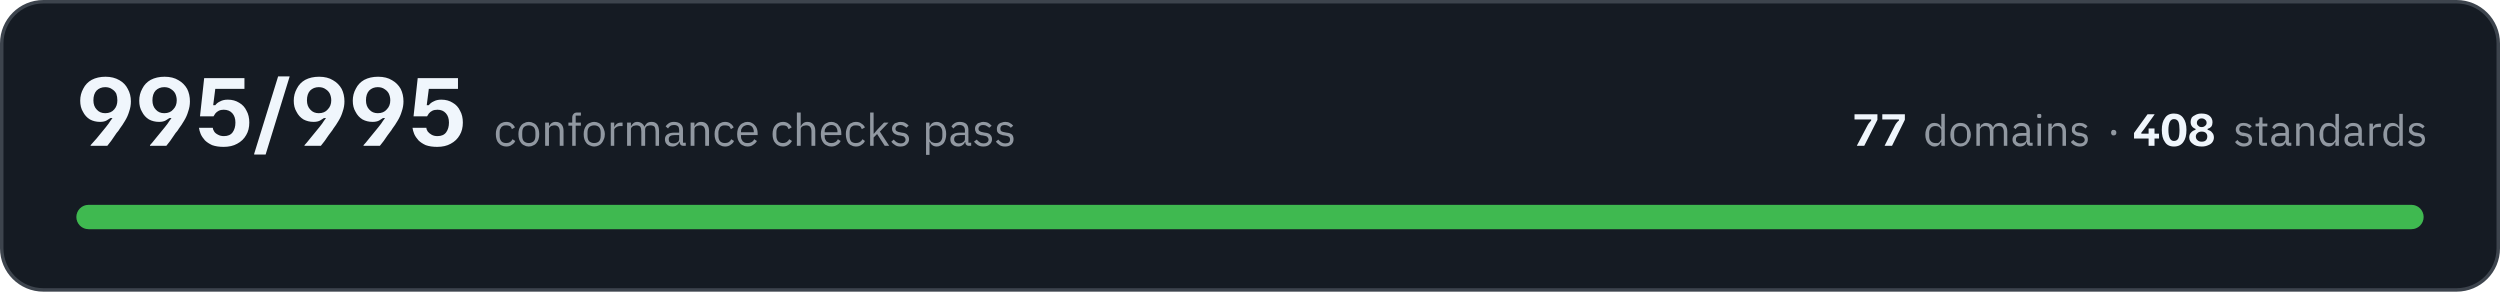
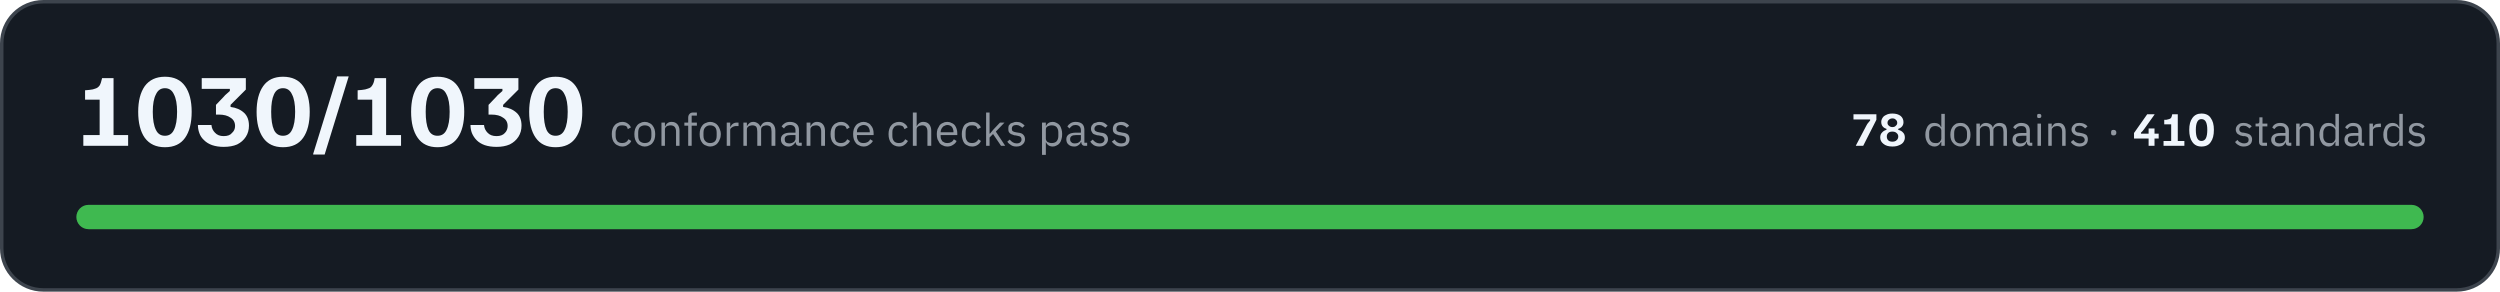
- <svg xmlns="http://www.w3.org/2000/svg" width="720" height="84" viewBox="0 0 7200 840" role="img" aria-label="All 995 conformance checks pass, across 77 domains and 408 standards">
+ <svg xmlns="http://www.w3.org/2000/svg" width="720" height="84" viewBox="0 0 7200 840" role="img" aria-label="All 1030 conformance checks pass, across 78 domains and 410 standards">
  <rect x="5" y="5" width="7190" height="830" rx="120" fill="#151b23" stroke="#3d444d" stroke-width="10" />
-   <path fill="#f0f6fc" d="M261 420L261 418Q266 413 278 399Q290 385 305 366Q314 355 318 348Q323 341 324 340L318 340Q314 343 307 347Q300 351 288 351Q272 351 259 344Q246 336 239 322Q231 309 231 290Q231 271 240 255Q248 239 264 230Q281 221 304 221Q327 221 344 231Q360 240 368 256Q377 272 377 292Q377 307 372 321Q368 335 360 348Q353 360 344 372Q344 373 340 378Q336 382 331 390Q326 398 320 406Q314 413 309 420L261 420ZM303 326Q320 326 329 315Q338 305 338 289Q338 279 335 270Q331 262 323 257Q315 251 303 251Q288 251 278 261Q269 271 269 289Q269 306 279 316Q288 326 303 326ZM432 420L432 418Q437 413 448 399Q460 385 475 366Q484 355 488 348Q493 341 494 340L488 340Q484 343 477 347Q470 351 458 351Q442 351 429 344Q416 336 409 322Q401 309 401 290Q401 271 410 255Q418 239 434 230Q451 221 474 221Q498 221 514 231Q530 240 539 256Q547 272 547 292Q547 307 542 321Q538 335 530 348Q523 360 514 372Q514 373 510 378Q506 382 501 390Q496 398 490 406Q484 413 479 420L432 420ZM473 326Q490 326 499 315Q509 305 509 289Q509 279 505 270Q501 262 493 257Q485 251 473 251Q458 251 448 261Q439 271 439 289Q439 306 449 316Q458 326 473 326ZM644 423Q625 423 611 418Q598 412 590 404Q582 395 578 386Q574 376 573 368L613 368Q613 373 617 379Q620 384 628 388Q635 392 645 392Q662 392 670 381Q678 370 678 353Q678 336 669 326Q660 316 644 316Q636 316 630 319Q624 322 620 327Q617 331 615 335L576 335L588 225L704 225L704 256L620 256L614 303L620 303Q625 296 634 292Q643 287 656 287Q675 287 689 296Q703 304 710 319Q718 333 718 353Q718 374 709 389Q700 405 683 414Q667 423 644 423ZM732 445L732 443L801 220L834 220L834 221L765 445L732 445ZM877 420L877 418Q882 413 893 399Q905 385 920 366Q929 355 933 348Q938 341 939 340L933 340Q929 343 922 347Q915 351 903 351Q887 351 874 344Q861 336 854 322Q846 309 846 290Q846 271 855 255Q863 239 879 230Q896 221 919 221Q943 221 959 231Q975 240 984 256Q992 272 992 292Q992 307 987 321Q983 335 975 348Q968 360 959 372Q959 373 955 378Q952 382 946 390Q941 398 935 406Q929 413 924 420L877 420ZM918 326Q935 326 944 315Q954 305 954 289Q954 279 950 270Q946 262 938 257Q930 251 918 251Q903 251 893 261Q884 271 884 289Q884 306 894 316Q903 326 918 326ZM1047 420L1047 418Q1052 413 1063 399Q1075 385 1090 366Q1099 355 1103 348Q1108 341 1109 340L1103 340Q1099 343 1092 347Q1085 351 1073 351Q1057 351 1044 344Q1031 336 1024 322Q1016 309 1016 290Q1016 271 1025 255Q1033 239 1049 230Q1066 221 1089 221Q1113 221 1129 231Q1145 240 1154 256Q1162 272 1162 292Q1162 307 1157 321Q1153 335 1145 348Q1138 360 1129 372Q1129 373 1125 378Q1122 382 1116 390Q1111 398 1105 406Q1099 413 1094 420L1047 420ZM1088 326Q1105 326 1114 315Q1124 305 1124 289Q1124 279 1120 270Q1116 262 1108 257Q1100 251 1088 251Q1073 251 1063 261Q1054 271 1054 289Q1054 306 1064 316Q1073 326 1088 326ZM1259 423Q1240 423 1226 418Q1213 412 1205 404Q1197 395 1193 386Q1189 376 1188 368L1228 368Q1228 373 1232 379Q1236 384 1243 388Q1250 392 1260 392Q1277 392 1285 381Q1293 370 1293 353Q1293 336 1284 326Q1275 316 1260 316Q1251 316 1245 319Q1239 322 1235 327Q1232 331 1230 335L1191 335L1203 225L1319 225L1319 256L1235 256L1229 303L1235 303Q1240 296 1249 292Q1258 287 1271 287Q1290 287 1304 296Q1318 304 1325 319Q1333 333 1333 353Q1333 374 1324 389Q1315 405 1298 414Q1282 423 1259 423Z" />
-   <path fill="#9198a1" d="M1458 422Q1451 422 1445 419Q1440 417 1436 412Q1432 408 1430 401Q1428 395 1428 386Q1428 378 1430 372Q1432 365 1436 361Q1440 356 1445 354Q1451 351 1458 351Q1468 351 1474 356Q1480 360 1483 367L1474 372Q1473 366 1468 363Q1464 361 1458 361Q1453 361 1450 362Q1446 364 1444 366Q1442 369 1440 373Q1439 376 1439 381L1439 392Q1439 401 1444 407Q1449 412 1458 412Q1471 412 1476 401L1484 406Q1481 413 1474 417Q1468 422 1458 422ZM1523 422Q1516 422 1511 419Q1505 417 1501 412Q1497 407 1495 401Q1493 395 1493 386Q1493 379 1495 372Q1497 366 1501 361Q1505 356 1511 354Q1516 351 1523 351Q1530 351 1535 354Q1541 356 1545 361Q1549 366 1551 372Q1553 379 1553 386Q1553 395 1551 401Q1549 407 1545 412Q1541 417 1535 419Q1530 422 1523 422ZM1523 412Q1531 412 1537 407Q1542 402 1542 391L1542 382Q1542 371 1537 366Q1531 361 1523 361Q1515 361 1509 366Q1504 371 1504 382L1504 391Q1504 402 1509 407Q1515 412 1523 412ZM1570 420L1570 353L1581 353L1581 364L1581 364Q1584 358 1588 355Q1593 351 1600 351Q1611 351 1617 358Q1623 365 1623 377L1623 420L1612 420L1612 379Q1612 361 1597 361Q1594 361 1591 362Q1588 362 1586 364Q1584 365 1582 368Q1581 370 1581 373L1581 420L1570 420ZM1648 362L1637 362L1637 353L1648 353L1648 339Q1648 332 1652 328Q1655 324 1663 324L1673 324L1673 333L1658 333L1658 353L1673 353L1673 362L1658 362L1658 420L1648 420L1648 362ZM1711 422Q1705 422 1699 419Q1693 417 1689 412Q1685 407 1683 401Q1681 395 1681 386Q1681 379 1683 372Q1685 366 1689 361Q1693 356 1699 354Q1705 351 1711 351Q1718 351 1724 354Q1729 356 1733 361Q1737 366 1739 372Q1742 379 1742 386Q1742 395 1739 401Q1737 407 1733 412Q1729 417 1724 419Q1718 422 1711 422ZM1711 412Q1720 412 1725 407Q1730 402 1730 391L1730 382Q1730 371 1725 366Q1720 361 1711 361Q1703 361 1697 366Q1692 371 1692 382L1692 391Q1692 402 1697 407Q1703 412 1711 412ZM1759 420L1759 353L1769 353L1769 365L1770 365Q1772 360 1776 357Q1781 353 1789 353L1793 353L1793 363L1787 363Q1779 363 1774 367Q1769 370 1769 374L1769 420L1759 420ZM1806 420L1806 353L1817 353L1817 364L1817 364Q1819 361 1820 359Q1822 357 1824 355Q1826 353 1829 352Q1832 351 1835 351Q1842 351 1848 355Q1853 358 1856 365L1856 365Q1858 360 1863 355Q1868 351 1877 351Q1887 351 1893 358Q1898 365 1898 377L1898 420L1888 420L1888 379Q1888 370 1885 365Q1881 361 1873 361Q1870 361 1867 362Q1865 362 1862 364Q1860 365 1859 368Q1858 370 1858 373L1858 420L1847 420L1847 379Q1847 370 1844 365Q1840 361 1833 361Q1830 361 1827 362Q1824 362 1822 364Q1820 365 1818 368Q1817 370 1817 373L1817 420L1806 420ZM1969 420Q1963 420 1960 417Q1958 414 1957 409L1956 409Q1954 415 1949 418Q1944 422 1937 422Q1926 422 1921 416Q1915 411 1915 401Q1915 392 1922 387Q1929 382 1943 382L1956 382L1956 375Q1956 368 1953 364Q1949 360 1941 360Q1934 360 1930 363Q1926 366 1924 370L1917 364Q1920 359 1926 355Q1932 351 1941 351Q1953 351 1960 357Q1967 363 1967 374L1967 411L1975 411L1975 420L1969 420ZM1939 413Q1943 413 1946 412Q1949 411 1952 409Q1954 408 1955 405Q1956 403 1956 400L1956 389L1943 389Q1934 389 1930 392Q1926 395 1926 400L1926 402Q1926 407 1929 410Q1933 413 1939 413ZM1989 420L1989 353L2000 353L2000 364L2000 364Q2003 358 2007 355Q2012 351 2019 351Q2030 351 2036 358Q2042 365 2042 377L2042 420L2031 420L2031 379Q2031 361 2016 361Q2013 361 2010 362Q2007 362 2005 364Q2002 365 2001 368Q2000 370 2000 373L2000 420L1989 420ZM2088 422Q2081 422 2076 419Q2070 417 2066 412Q2062 408 2060 401Q2058 395 2058 386Q2058 378 2060 372Q2062 365 2066 361Q2070 356 2076 354Q2081 351 2088 351Q2098 351 2104 356Q2110 360 2113 367L2105 372Q2103 366 2099 363Q2094 361 2088 361Q2083 361 2080 362Q2076 364 2074 366Q2072 369 2071 373Q2069 376 2069 381L2069 392Q2069 401 2074 407Q2079 412 2088 412Q2101 412 2106 401L2114 406Q2111 413 2104 417Q2098 422 2088 422ZM2153 422Q2146 422 2141 419Q2135 417 2131 412Q2127 407 2125 401Q2123 395 2123 386Q2123 379 2125 372Q2127 366 2131 361Q2135 356 2141 354Q2146 351 2153 351Q2160 351 2165 354Q2170 356 2174 361Q2178 365 2180 371Q2182 377 2182 384L2182 389L2134 389L2134 392Q2134 396 2135 400Q2137 404 2139 407Q2142 409 2145 411Q2149 412 2154 412Q2160 412 2165 409Q2170 406 2172 401L2180 406Q2176 413 2169 417Q2163 422 2153 422ZM2153 360Q2149 360 2145 362Q2142 363 2139 366Q2137 369 2135 372Q2134 376 2134 380L2134 381L2171 381L2171 380Q2171 371 2166 365Q2161 360 2153 360ZM2255 422Q2248 422 2242 419Q2237 417 2233 412Q2229 408 2227 401Q2225 395 2225 386Q2225 378 2227 372Q2229 365 2233 361Q2237 356 2242 354Q2248 351 2255 351Q2265 351 2271 356Q2277 360 2280 367L2271 372Q2269 366 2265 363Q2261 361 2255 361Q2250 361 2247 362Q2243 364 2241 366Q2238 369 2237 373Q2236 376 2236 381L2236 392Q2236 401 2241 407Q2246 412 2255 412Q2267 412 2273 401L2281 406Q2277 413 2271 417Q2264 422 2255 422ZM2295 324L2306 324L2306 364L2306 364Q2309 358 2313 355Q2318 351 2325 351Q2336 351 2342 358Q2348 365 2348 377L2348 420L2337 420L2337 379Q2337 361 2322 361Q2319 361 2316 362Q2313 362 2311 364Q2308 365 2307 368Q2306 370 2306 373L2306 420L2295 420L2295 324ZM2394 422Q2387 422 2382 419Q2376 417 2372 412Q2368 407 2366 401Q2364 395 2364 386Q2364 379 2366 372Q2368 366 2372 361Q2376 356 2382 354Q2387 351 2394 351Q2401 351 2406 354Q2412 356 2415 361Q2419 365 2421 371Q2423 377 2423 384L2423 389L2375 389L2375 392Q2375 396 2376 400Q2378 404 2380 407Q2383 409 2387 411Q2390 412 2395 412Q2401 412 2406 409Q2411 406 2413 401L2421 406Q2418 413 2411 417Q2404 422 2394 422ZM2394 360Q2390 360 2386 362Q2383 363 2380 366Q2378 369 2376 372Q2375 376 2375 380L2375 381L2412 381L2412 380Q2412 371 2407 365Q2402 360 2394 360ZM2465 422Q2458 422 2453 419Q2447 417 2443 412Q2440 408 2438 401Q2436 395 2436 386Q2436 378 2438 372Q2440 365 2443 361Q2447 356 2453 354Q2458 351 2465 351Q2475 351 2481 356Q2488 360 2491 367L2482 372Q2480 366 2476 363Q2472 361 2465 361Q2461 361 2457 362Q2454 364 2451 366Q2449 369 2448 373Q2447 376 2447 381L2447 392Q2447 401 2451 407Q2456 412 2465 412Q2478 412 2484 401L2491 406Q2488 413 2481 417Q2475 422 2465 422ZM2506 324L2516 324L2516 385L2517 385L2527 373L2546 353L2559 353L2534 379L2561 420L2548 420L2526 386L2516 396L2516 420L2506 420L2506 324ZM2593 422Q2584 422 2578 418Q2571 414 2567 408L2574 402Q2578 407 2583 410Q2588 413 2594 413Q2601 413 2604 410Q2608 407 2608 402Q2608 398 2605 395Q2603 392 2596 391L2591 390Q2586 390 2582 388Q2579 387 2576 385Q2573 383 2571 379Q2569 376 2569 371Q2569 366 2571 362Q2573 359 2576 356Q2579 354 2584 353Q2588 351 2593 351Q2602 351 2607 354Q2613 357 2617 362L2610 368Q2608 365 2603 363Q2599 360 2593 360Q2586 360 2583 363Q2579 366 2579 371Q2579 376 2583 378Q2586 380 2592 381L2597 382Q2609 383 2613 388Q2618 393 2618 401Q2618 410 2611 416Q2605 422 2593 422ZM2667 353L2677 353L2677 364L2678 364Q2681 357 2686 354Q2691 351 2698 351Q2704 351 2709 354Q2714 356 2718 361Q2721 365 2723 372Q2725 378 2725 386Q2725 395 2723 401Q2721 408 2718 412Q2714 417 2709 419Q2704 422 2698 422Q2684 422 2678 409L2677 409L2677 446L2667 446L2667 353ZM2695 412Q2704 412 2709 407Q2714 401 2714 392L2714 381Q2714 372 2709 366Q2704 361 2695 361Q2691 361 2688 362Q2685 363 2683 364Q2680 366 2679 368Q2677 371 2677 374L2677 399Q2677 402 2679 404Q2680 407 2683 409Q2685 410 2688 411Q2691 412 2695 412ZM2791 420Q2785 420 2783 417Q2780 414 2780 409L2779 409Q2777 415 2772 418Q2767 422 2760 422Q2749 422 2743 416Q2737 411 2737 401Q2737 392 2744 387Q2751 382 2766 382L2779 382L2779 375Q2779 368 2775 364Q2771 360 2763 360Q2757 360 2753 363Q2749 366 2746 370L2740 364Q2743 359 2749 355Q2755 351 2764 351Q2776 351 2783 357Q2789 363 2789 374L2789 411L2797 411L2797 420L2791 420ZM2761 413Q2765 413 2768 412Q2772 411 2774 409Q2776 408 2778 405Q2779 403 2779 400L2779 389L2765 389Q2756 389 2752 392Q2748 395 2748 400L2748 402Q2748 407 2752 410Q2755 413 2761 413ZM2832 422Q2823 422 2816 418Q2810 414 2805 408L2813 402Q2817 407 2822 410Q2826 413 2833 413Q2839 413 2843 410Q2847 407 2847 402Q2847 398 2844 395Q2842 392 2835 391L2830 390Q2825 390 2821 388Q2817 387 2814 385Q2811 383 2810 379Q2808 376 2808 371Q2808 366 2810 362Q2812 359 2815 356Q2818 354 2823 353Q2827 351 2832 351Q2840 351 2846 354Q2851 357 2856 362L2849 368Q2846 365 2842 363Q2838 360 2831 360Q2825 360 2822 363Q2818 366 2818 371Q2818 376 2822 378Q2825 380 2831 381L2836 382Q2848 383 2852 388Q2857 393 2857 401Q2857 410 2850 416Q2844 422 2832 422ZM2895 422Q2885 422 2879 418Q2873 414 2868 408L2875 402Q2879 407 2884 410Q2889 413 2895 413Q2902 413 2906 410Q2909 407 2909 402Q2909 398 2907 395Q2904 392 2898 391L2892 390Q2888 390 2884 388Q2880 387 2877 385Q2874 383 2872 379Q2871 376 2871 371Q2871 366 2873 362Q2874 359 2878 356Q2881 354 2885 353Q2890 351 2895 351Q2903 351 2908 354Q2914 357 2918 362L2911 368Q2909 365 2905 363Q2900 360 2894 360Q2887 360 2884 363Q2881 366 2881 371Q2881 376 2884 378Q2887 380 2894 381L2899 382Q2910 383 2915 388Q2919 393 2919 401Q2919 410 2913 416Q2906 422 2895 422Z" />
-   <path fill="#f0f6fc" d="M5348 420L5348 419L5378 362Q5381 356 5384 353Q5386 350 5389 347L5389 344L5341 344L5341 329L5407 329L5407 345L5369 420L5348 420ZM5428 420L5428 419L5457 362Q5460 356 5463 353Q5465 350 5469 347L5469 344L5421 344L5421 329L5486 329L5486 345L5449 420L5428 420Z" />
-   <path fill="#9198a1" d="M5591 409L5590 409Q5584 422 5571 422Q5565 422 5561 419Q5556 417 5552 412Q5549 408 5547 402Q5545 396 5545 388Q5545 380 5547 374Q5549 368 5552 363Q5556 359 5561 356Q5565 354 5571 354Q5578 354 5583 357Q5588 360 5590 366L5591 366L5591 328L5601 328L5601 420L5591 420L5591 409ZM5574 412Q5578 412 5581 412Q5584 411 5586 409Q5588 407 5589 405Q5591 402 5591 399L5591 375Q5591 373 5589 370Q5588 368 5586 367Q5584 365 5581 364Q5578 363 5574 363Q5566 363 5561 368Q5556 374 5556 382L5556 393Q5556 402 5561 407Q5566 412 5574 412ZM5646 422Q5640 422 5635 419Q5629 417 5625 412Q5621 408 5619 402Q5617 396 5617 388Q5617 380 5619 374Q5621 368 5625 363Q5629 359 5635 356Q5640 354 5646 354Q5653 354 5658 356Q5664 359 5667 363Q5671 368 5673 374Q5676 380 5676 388Q5676 396 5673 402Q5671 408 5667 412Q5664 417 5658 419Q5653 422 5646 422ZM5646 413Q5655 413 5660 408Q5665 403 5665 392L5665 383Q5665 373 5660 368Q5655 363 5646 363Q5638 363 5633 368Q5628 373 5628 383L5628 392Q5628 403 5633 408Q5638 413 5646 413ZM5692 420L5692 356L5702 356L5702 366L5703 366Q5704 363 5705 361Q5706 359 5709 358Q5711 356 5713 355Q5716 354 5720 354Q5726 354 5732 357Q5737 360 5740 367L5740 367Q5742 362 5746 358Q5751 354 5760 354Q5769 354 5775 360Q5781 367 5781 379L5781 420L5771 420L5771 380Q5771 372 5767 367Q5764 363 5756 363Q5753 363 5751 364Q5748 364 5746 366Q5744 368 5743 370Q5741 372 5741 375L5741 420L5731 420L5731 380Q5731 372 5728 367Q5725 363 5717 363Q5714 363 5712 364Q5709 364 5707 366Q5705 368 5703 370Q5702 372 5702 375L5702 420L5692 420ZM5848 420Q5842 420 5840 417Q5837 414 5837 409L5836 409Q5834 416 5829 419Q5824 422 5818 422Q5807 422 5802 416Q5796 411 5796 402Q5796 393 5803 388Q5809 383 5824 383L5836 383L5836 377Q5836 370 5832 366Q5829 363 5821 363Q5815 363 5811 365Q5807 368 5805 372L5799 367Q5801 361 5807 358Q5813 354 5821 354Q5833 354 5840 360Q5846 366 5846 376L5846 411L5854 411L5854 420L5848 420ZM5819 413Q5823 413 5826 412Q5829 411 5831 410Q5834 408 5835 406Q5836 404 5836 401L5836 391L5823 391Q5814 391 5810 393Q5806 396 5806 400L5806 403Q5806 408 5810 410Q5813 413 5819 413ZM5873 340Q5870 340 5868 339Q5867 337 5867 335L5867 333Q5867 331 5868 329Q5870 328 5873 328Q5876 328 5878 329Q5879 331 5879 333L5879 335Q5879 337 5878 339Q5876 340 5873 340ZM5868 356L5878 356L5878 420L5868 420L5868 356ZM5899 420L5899 356L5909 356L5909 366L5910 366Q5912 361 5916 357Q5921 354 5928 354Q5938 354 5944 360Q5950 367 5950 379L5950 420L5940 420L5940 380Q5940 363 5925 363Q5922 363 5919 364Q5916 364 5914 366Q5912 368 5910 370Q5909 372 5909 375L5909 420L5899 420ZM5990 422Q5981 422 5974 418Q5968 415 5964 409L5971 403Q5975 408 5980 410Q5984 413 5990 413Q5997 413 6000 410Q6004 408 6004 402Q6004 399 6001 396Q5999 393 5993 392L5987 392Q5983 391 5979 390Q5975 388 5973 386Q5970 384 5968 381Q5967 378 5967 373Q5967 368 5968 365Q5970 361 5973 359Q5976 356 5981 355Q5985 354 5990 354Q5998 354 6003 357Q6008 359 6012 364L6006 370Q6003 367 5999 365Q5995 362 5989 362Q5983 362 5979 365Q5976 368 5976 372Q5976 377 5979 379Q5983 382 5989 382L5994 383Q6004 385 6009 389Q6013 394 6013 401Q6013 411 6007 416Q6001 422 5990 422Z" />
-   <path fill="#9198a1" d="M6087 390Q6083 390 6082 388Q6080 386 6080 383L6080 381Q6080 378 6082 376Q6083 374 6087 374Q6091 374 6093 376Q6095 378 6095 381L6095 383Q6095 386 6093 388Q6091 390 6087 390Z" />
-   <path fill="#f0f6fc" d="M6146 399L6146 383L6185 329L6205 329L6205 330L6175 372Q6173 374 6171 377Q6169 379 6167 382L6167 385L6218 385L6218 399L6146 399ZM6188 420L6188 392L6188 392L6188 370L6205 370L6205 392L6205 392L6205 420L6188 420ZM6261 422Q6243 422 6235 409Q6226 397 6226 374Q6226 352 6235 340Q6243 327 6261 327Q6279 327 6288 340Q6297 352 6297 374Q6297 397 6288 409Q6279 422 6261 422ZM6261 406Q6270 406 6274 398Q6277 390 6277 374Q6277 359 6274 351Q6270 343 6261 343Q6253 343 6249 351Q6245 359 6245 374Q6245 390 6249 398Q6253 406 6261 406ZM6341 422Q6324 422 6315 414Q6305 407 6305 396Q6305 387 6310 382Q6315 376 6323 374L6323 371Q6317 369 6313 364Q6309 359 6309 351Q6309 345 6312 339Q6316 334 6323 331Q6330 327 6340 327Q6356 327 6364 334Q6372 341 6372 352Q6372 359 6369 364Q6365 369 6358 371L6358 374Q6367 376 6371 382Q6376 387 6376 396Q6376 403 6372 409Q6368 415 6360 418Q6352 422 6341 422ZM6341 408Q6349 408 6353 404Q6357 400 6357 393Q6357 387 6353 383Q6349 379 6341 379Q6333 379 6329 383Q6324 387 6324 393Q6324 400 6329 404Q6333 408 6341 408ZM6341 366Q6347 366 6351 362Q6355 359 6355 354Q6355 348 6351 345Q6347 341 6341 341Q6334 341 6331 345Q6327 348 6327 354Q6327 359 6331 362Q6334 366 6341 366Z" />
+   <path fill="#f0f6fc" d="M240 420L240 389L287 389L287 287L245 287L245 260L257 259Q268 258 275 255Q282 253 287 246Q291 239 294 225L327 225L327 389L369 389L369 420L240 420ZM475 424Q437 424 417 397Q398 370 398 322Q398 275 417 248Q437 221 475 221Q514 221 533 248Q552 275 552 322Q552 370 533 397Q514 424 475 424ZM475 391Q493 391 501 374Q510 356 510 322Q510 289 501 272Q493 254 475 254Q457 254 449 272Q440 289 440 322Q440 356 449 374Q457 391 475 391ZM644 423Q626 423 611 418Q597 413 588 404Q578 395 574 383Q570 372 570 360L609 360Q610 373 619 382Q628 392 644 392Q661 392 668 383Q677 375 677 363Q677 347 664 339Q652 330 630 330L622 330L622 302L644 279Q648 274 653 270Q657 266 662 262L662 256L581 256L581 225L708 225L708 258L664 302L664 308Q688 311 703 325Q717 338 717 362Q717 380 708 394Q699 408 683 416Q667 423 644 423ZM815 424Q777 424 758 397Q739 370 739 322Q739 275 758 248Q777 221 815 221Q854 221 873 248Q892 275 892 322Q892 370 873 397Q854 424 815 424ZM815 391Q833 391 841 374Q850 356 850 322Q850 289 841 272Q833 254 815 254Q797 254 789 272Q781 289 781 322Q781 356 789 374Q797 391 815 391ZM902 445L902 443L971 220L1004 220L1004 221L935 445L902 445ZM1026 420L1026 389L1072 389L1072 287L1030 287L1030 260L1042 259Q1053 258 1060 255Q1068 253 1072 246Q1077 239 1079 225L1112 225L1112 389L1155 389L1155 420L1026 420ZM1260 424Q1222 424 1203 397Q1184 370 1184 322Q1184 275 1203 248Q1222 221 1260 221Q1299 221 1318 248Q1337 275 1337 322Q1337 370 1318 397Q1299 424 1260 424ZM1260 391Q1278 391 1286 374Q1295 356 1295 322Q1295 289 1286 272Q1278 254 1260 254Q1242 254 1234 272Q1226 289 1226 322Q1226 356 1234 374Q1242 391 1260 391ZM1430 423Q1411 423 1396 418Q1382 413 1373 404Q1364 395 1359 383Q1355 372 1355 360L1394 360Q1395 373 1404 382Q1413 392 1430 392Q1446 392 1454 383Q1462 375 1462 363Q1462 347 1449 339Q1437 330 1415 330L1407 330L1407 302L1429 279Q1433 274 1438 270Q1442 266 1447 262L1447 256L1366 256L1366 225L1493 225L1493 258L1449 302L1449 308Q1473 311 1488 325Q1502 338 1502 362Q1502 380 1493 394Q1484 408 1468 416Q1452 423 1430 423ZM1600 424Q1562 424 1543 397Q1524 370 1524 322Q1524 275 1543 248Q1562 221 1600 221Q1639 221 1658 248Q1677 275 1677 322Q1677 370 1658 397Q1639 424 1600 424ZM1600 391Q1618 391 1626 374Q1635 356 1635 322Q1635 289 1626 272Q1618 254 1600 254Q1582 254 1574 272Q1566 289 1566 322Q1566 356 1574 374Q1582 391 1600 391Z" />
+   <path fill="#9198a1" d="M1792 422Q1785 422 1780 419Q1774 417 1770 412Q1766 408 1764 401Q1762 395 1762 386Q1762 378 1764 372Q1766 365 1770 361Q1774 356 1780 354Q1785 351 1792 351Q1802 351 1808 356Q1814 360 1817 367L1808 372Q1807 366 1803 363Q1798 361 1792 361Q1787 361 1784 362Q1780 364 1778 366Q1776 369 1775 373Q1773 376 1773 381L1773 392Q1773 401 1778 407Q1783 412 1792 412Q1805 412 1810 401L1818 406Q1815 413 1808 417Q1802 422 1792 422ZM1857 422Q1850 422 1845 419Q1839 417 1835 412Q1831 407 1829 401Q1827 395 1827 386Q1827 379 1829 372Q1831 366 1835 361Q1839 356 1845 354Q1850 351 1857 351Q1864 351 1869 354Q1875 356 1879 361Q1883 366 1885 372Q1887 379 1887 386Q1887 395 1885 401Q1883 407 1879 412Q1875 417 1869 419Q1864 422 1857 422ZM1857 412Q1866 412 1871 407Q1876 402 1876 391L1876 382Q1876 371 1871 366Q1866 361 1857 361Q1849 361 1843 366Q1838 371 1838 382L1838 391Q1838 402 1843 407Q1849 412 1857 412ZM1905 420L1905 353L1915 353L1915 364L1916 364Q1918 358 1922 355Q1927 351 1934 351Q1945 351 1951 358Q1957 365 1957 377L1957 420L1947 420L1947 379Q1947 361 1931 361Q1928 361 1925 362Q1922 362 1920 364Q1918 365 1916 368Q1915 370 1915 373L1915 420L1905 420ZM1982 362L1971 362L1971 353L1982 353L1982 339Q1982 332 1986 328Q1989 324 1997 324L2007 324L2007 333L1992 333L1992 353L2007 353L2007 362L1992 362L1992 420L1982 420L1982 362ZM2045 422Q2039 422 2033 419Q2027 417 2023 412Q2019 407 2017 401Q2015 395 2015 386Q2015 379 2017 372Q2019 366 2023 361Q2027 356 2033 354Q2039 351 2045 351Q2052 351 2058 354Q2063 356 2067 361Q2071 366 2073 372Q2076 379 2076 386Q2076 395 2073 401Q2071 407 2067 412Q2063 417 2058 419Q2052 422 2045 422ZM2045 412Q2054 412 2059 407Q2064 402 2064 391L2064 382Q2064 371 2059 366Q2054 361 2045 361Q2037 361 2032 366Q2026 371 2026 382L2026 391Q2026 402 2032 407Q2037 412 2045 412ZM2093 420L2093 353L2103 353L2103 365L2104 365Q2106 360 2110 357Q2115 353 2123 353L2127 353L2127 363L2121 363Q2113 363 2108 367Q2103 370 2103 374L2103 420L2093 420ZM2141 420L2141 353L2151 353L2151 364L2151 364Q2153 361 2154 359Q2156 357 2158 355Q2160 353 2163 352Q2166 351 2170 351Q2176 351 2182 355Q2187 358 2190 365L2190 365Q2192 360 2197 355Q2202 351 2211 351Q2221 351 2227 358Q2233 365 2233 377L2233 420L2222 420L2222 379Q2222 370 2219 365Q2215 361 2207 361Q2204 361 2202 362Q2199 362 2197 364Q2194 365 2193 368Q2192 370 2192 373L2192 420L2181 420L2181 379Q2181 370 2178 365Q2174 361 2167 361Q2164 361 2161 362Q2158 362 2156 364Q2154 365 2152 368Q2151 370 2151 373L2151 420L2141 420ZM2303 420Q2297 420 2294 417Q2292 414 2291 409L2291 409Q2288 415 2283 418Q2278 422 2271 422Q2261 422 2255 416Q2249 411 2249 401Q2249 392 2256 387Q2263 382 2277 382L2291 382L2291 375Q2291 368 2287 364Q2283 360 2275 360Q2269 360 2264 363Q2260 366 2258 370L2251 364Q2254 359 2260 355Q2266 351 2275 351Q2287 351 2294 357Q2301 363 2301 374L2301 411L2309 411L2309 420L2303 420ZM2273 413Q2277 413 2280 412Q2283 411 2286 409Q2288 408 2289 405Q2291 403 2291 400L2291 389L2277 389Q2268 389 2264 392Q2260 395 2260 400L2260 402Q2260 407 2263 410Q2267 413 2273 413ZM2323 420L2323 353L2334 353L2334 364L2334 364Q2337 358 2341 355Q2346 351 2353 351Q2364 351 2370 358Q2376 365 2376 377L2376 420L2365 420L2365 379Q2365 361 2350 361Q2347 361 2344 362Q2341 362 2339 364Q2337 365 2335 368Q2334 370 2334 373L2334 420L2323 420ZM2422 422Q2415 422 2410 419Q2404 417 2400 412Q2396 408 2394 401Q2392 395 2392 386Q2392 378 2394 372Q2396 365 2400 361Q2404 356 2410 354Q2415 351 2422 351Q2432 351 2438 356Q2444 360 2447 367L2439 372Q2437 366 2433 363Q2428 361 2422 361Q2418 361 2414 362Q2411 364 2408 366Q2406 369 2405 373Q2404 376 2404 381L2404 392Q2404 401 2408 407Q2413 412 2422 412Q2435 412 2440 401L2448 406Q2445 413 2438 417Q2432 422 2422 422ZM2487 422Q2480 422 2475 419Q2469 417 2465 412Q2461 407 2459 401Q2457 395 2457 386Q2457 379 2459 372Q2461 366 2465 361Q2469 356 2475 354Q2480 351 2487 351Q2494 351 2499 354Q2505 356 2508 361Q2512 365 2514 371Q2516 377 2516 384L2516 389L2468 389L2468 392Q2468 396 2469 400Q2471 404 2473 407Q2476 409 2479 411Q2483 412 2488 412Q2494 412 2499 409Q2504 406 2506 401L2514 406Q2510 413 2503 417Q2497 422 2487 422ZM2487 360Q2483 360 2479 362Q2476 363 2473 366Q2471 369 2469 372Q2468 376 2468 380L2468 381L2505 381L2505 380Q2505 371 2500 365Q2495 360 2487 360ZM2589 422Q2582 422 2576 419Q2571 417 2567 412Q2563 408 2561 401Q2559 395 2559 386Q2559 378 2561 372Q2563 365 2567 361Q2571 356 2576 354Q2582 351 2589 351Q2599 351 2605 356Q2611 360 2614 367L2605 372Q2603 366 2599 363Q2595 361 2589 361Q2584 361 2581 362Q2577 364 2575 366Q2573 369 2571 373Q2570 376 2570 381L2570 392Q2570 401 2575 407Q2580 412 2589 412Q2602 412 2607 401L2615 406Q2611 413 2605 417Q2599 422 2589 422ZM2629 324L2640 324L2640 364L2640 364Q2643 358 2647 355Q2652 351 2659 351Q2670 351 2676 358Q2682 365 2682 377L2682 420L2671 420L2671 379Q2671 361 2656 361Q2653 361 2650 362Q2647 362 2645 364Q2642 365 2641 368Q2640 370 2640 373L2640 420L2629 420L2629 324ZM2728 422Q2721 422 2716 419Q2710 417 2706 412Q2703 407 2700 401Q2698 395 2698 386Q2698 379 2700 372Q2703 366 2706 361Q2710 356 2716 354Q2721 351 2728 351Q2735 351 2740 354Q2746 356 2750 361Q2753 365 2755 371Q2757 377 2757 384L2757 389L2709 389L2709 392Q2709 396 2710 400Q2712 404 2714 407Q2717 409 2721 411Q2724 412 2729 412Q2735 412 2740 409Q2745 406 2747 401L2755 406Q2752 413 2745 417Q2738 422 2728 422ZM2728 360Q2724 360 2721 362Q2717 363 2715 366Q2712 369 2711 372Q2709 376 2709 380L2709 381L2746 381L2746 380Q2746 371 2741 365Q2736 360 2728 360ZM2800 422Q2792 422 2787 419Q2781 417 2777 412Q2774 408 2772 401Q2770 395 2770 386Q2770 378 2772 372Q2774 365 2777 361Q2781 356 2787 354Q2792 351 2800 351Q2810 351 2816 356Q2822 360 2825 367L2816 372Q2814 366 2810 363Q2806 361 2800 361Q2795 361 2791 362Q2788 364 2785 366Q2783 369 2782 373Q2781 376 2781 381L2781 392Q2781 401 2786 407Q2790 412 2800 412Q2812 412 2818 401L2825 406Q2822 413 2816 417Q2809 422 2800 422ZM2840 324L2850 324L2850 385L2851 385L2861 373L2880 353L2893 353L2868 379L2895 420L2883 420L2860 386L2850 396L2850 420L2840 420L2840 324ZM2927 422Q2918 422 2912 418Q2905 414 2901 408L2908 402Q2912 407 2917 410Q2922 413 2928 413Q2935 413 2938 410Q2942 407 2942 402Q2942 398 2940 395Q2937 392 2930 391L2925 390Q2920 390 2917 388Q2913 387 2910 385Q2907 383 2905 379Q2904 376 2904 371Q2904 366 2905 362Q2907 359 2910 356Q2914 354 2918 353Q2922 351 2927 351Q2936 351 2941 354Q2947 357 2951 362L2944 368Q2942 365 2937 363Q2933 360 2927 360Q2920 360 2917 363Q2914 366 2914 371Q2914 376 2917 378Q2920 380 2926 381L2932 382Q2943 383 2947 388Q2952 393 2952 401Q2952 410 2945 416Q2939 422 2927 422ZM3001 353L3012 353L3012 364L3012 364Q3015 357 3020 354Q3025 351 3032 351Q3038 351 3043 354Q3048 356 3052 361Q3055 365 3057 372Q3059 378 3059 386Q3059 395 3057 401Q3055 408 3052 412Q3048 417 3043 419Q3038 422 3032 422Q3018 422 3012 409L3012 409L3012 446L3001 446L3001 353ZM3029 412Q3038 412 3043 407Q3048 401 3048 392L3048 381Q3048 372 3043 366Q3038 361 3029 361Q3025 361 3022 362Q3019 363 3017 364Q3014 366 3013 368Q3012 371 3012 374L3012 399Q3012 402 3013 404Q3014 407 3017 409Q3019 410 3022 411Q3025 412 3029 412ZM3125 420Q3119 420 3117 417Q3114 414 3114 409L3113 409Q3111 415 3106 418Q3101 422 3094 422Q3083 422 3077 416Q3071 411 3071 401Q3071 392 3078 387Q3085 382 3100 382L3113 382L3113 375Q3113 368 3109 364Q3105 360 3097 360Q3091 360 3087 363Q3083 366 3080 370L3074 364Q3077 359 3083 355Q3089 351 3098 351Q3110 351 3117 357Q3123 363 3123 374L3123 411L3131 411L3131 420L3125 420ZM3095 413Q3099 413 3103 412Q3106 411 3108 409Q3110 408 3112 405Q3113 403 3113 400L3113 389L3099 389Q3090 389 3086 392Q3082 395 3082 400L3082 402Q3082 407 3086 410Q3089 413 3095 413ZM3166 422Q3157 422 3150 418Q3144 414 3140 408L3147 402Q3151 407 3156 410Q3161 413 3167 413Q3174 413 3177 410Q3181 407 3181 402Q3181 398 3178 395Q3176 392 3169 391L3164 390Q3159 390 3155 388Q3151 387 3148 385Q3146 383 3144 379Q3142 376 3142 371Q3142 366 3144 362Q3146 359 3149 356Q3152 354 3157 353Q3161 351 3166 351Q3174 351 3180 354Q3185 357 3190 362L3183 368Q3181 365 3176 363Q3172 360 3165 360Q3159 360 3156 363Q3152 366 3152 371Q3152 376 3156 378Q3159 380 3165 381L3170 382Q3182 383 3186 388Q3191 393 3191 401Q3191 410 3184 416Q3178 422 3166 422ZM3229 422Q3219 422 3213 418Q3207 414 3202 408L3210 402Q3213 407 3218 410Q3223 413 3229 413Q3236 413 3240 410Q3243 407 3243 402Q3243 398 3241 395Q3238 392 3232 391L3226 390Q3222 390 3218 388Q3214 387 3211 385Q3208 383 3206 379Q3205 376 3205 371Q3205 366 3207 362Q3208 359 3212 356Q3215 354 3219 353Q3224 351 3229 351Q3237 351 3242 354Q3248 357 3252 362L3245 368Q3243 365 3239 363Q3234 360 3228 360Q3221 360 3218 363Q3215 366 3215 371Q3215 376 3218 378Q3221 380 3228 381L3233 382Q3244 383 3249 388Q3253 393 3253 401Q3253 410 3247 416Q3240 422 3229 422Z" />
+   <path fill="#f0f6fc" d="M5345 420L5345 419L5375 362Q5378 356 5381 353Q5383 350 5386 347L5386 344L5338 344L5338 329L5404 329L5404 345L5366 420L5345 420ZM5450 422Q5433 422 5424 414Q5415 407 5415 396Q5415 387 5420 382Q5425 376 5433 374L5433 371Q5426 369 5422 364Q5418 359 5418 351Q5418 345 5422 339Q5425 334 5432 331Q5439 327 5450 327Q5465 327 5474 334Q5482 341 5482 352Q5482 359 5478 364Q5474 369 5467 371L5467 374Q5476 376 5481 382Q5486 387 5486 396Q5486 403 5482 409Q5478 415 5470 418Q5462 422 5450 422ZM5450 408Q5458 408 5462 404Q5467 400 5467 393Q5467 387 5462 383Q5458 379 5450 379Q5442 379 5438 383Q5434 387 5434 393Q5434 400 5438 404Q5442 408 5450 408ZM5450 366Q5457 366 5460 362Q5464 359 5464 354Q5464 348 5460 345Q5457 341 5450 341Q5444 341 5440 345Q5436 348 5436 354Q5436 359 5440 362Q5444 366 5450 366Z" />
+   <path fill="#9198a1" d="M5591 409L5590 409Q5584 422 5571 422Q5565 422 5560 419Q5555 417 5552 412Q5549 408 5547 402Q5545 396 5545 388Q5545 380 5547 374Q5549 368 5552 363Q5555 359 5560 356Q5565 354 5571 354Q5578 354 5583 357Q5588 360 5590 366L5591 366L5591 328L5601 328L5601 420L5591 420L5591 409ZM5574 412Q5577 412 5580 412Q5583 411 5586 409Q5588 407 5589 405Q5591 402 5591 399L5591 375Q5591 373 5589 370Q5588 368 5586 367Q5583 365 5580 364Q5577 363 5574 363Q5565 363 5561 368Q5556 374 5556 382L5556 393Q5556 402 5561 407Q5565 412 5574 412ZM5646 422Q5640 422 5634 419Q5629 417 5625 412Q5621 408 5619 402Q5617 396 5617 388Q5617 380 5619 374Q5621 368 5625 363Q5629 359 5634 356Q5640 354 5646 354Q5653 354 5658 356Q5663 359 5667 363Q5671 368 5673 374Q5675 380 5675 388Q5675 396 5673 402Q5671 408 5667 412Q5663 417 5658 419Q5653 422 5646 422ZM5646 413Q5654 413 5659 408Q5665 403 5665 392L5665 383Q5665 373 5659 368Q5654 363 5646 363Q5638 363 5633 368Q5628 373 5628 383L5628 392Q5628 403 5633 408Q5638 413 5646 413ZM5692 420L5692 356L5702 356L5702 366L5702 366Q5703 363 5705 361Q5706 359 5708 358Q5710 356 5713 355Q5716 354 5720 354Q5726 354 5731 357Q5737 360 5739 367L5740 367Q5741 362 5746 358Q5751 354 5759 354Q5769 354 5775 360Q5780 367 5780 379L5780 420L5770 420L5770 380Q5770 372 5767 367Q5764 363 5756 363Q5753 363 5750 364Q5748 364 5746 366Q5744 368 5742 370Q5741 372 5741 375L5741 420L5731 420L5731 380Q5731 372 5728 367Q5724 363 5717 363Q5714 363 5711 364Q5709 364 5707 366Q5704 368 5703 370Q5702 372 5702 375L5702 420L5692 420ZM5848 420Q5842 420 5840 417Q5837 414 5837 409L5836 409Q5834 416 5829 419Q5824 422 5817 422Q5807 422 5801 416Q5796 411 5796 402Q5796 393 5802 388Q5809 383 5823 383L5836 383L5836 377Q5836 370 5832 366Q5829 363 5821 363Q5815 363 5811 365Q5807 368 5804 372L5798 367Q5801 361 5807 358Q5813 354 5821 354Q5833 354 5840 360Q5846 366 5846 376L5846 411L5853 411L5853 420L5848 420ZM5819 413Q5823 413 5826 412Q5829 411 5831 410Q5834 408 5835 406Q5836 404 5836 401L5836 391L5823 391Q5814 391 5810 393Q5806 396 5806 400L5806 403Q5806 408 5810 410Q5813 413 5819 413ZM5873 340Q5869 340 5868 339Q5867 337 5867 335L5867 333Q5867 331 5868 329Q5869 328 5873 328Q5876 328 5877 329Q5879 331 5879 333L5879 335Q5879 337 5877 339Q5876 340 5873 340ZM5868 356L5878 356L5878 420L5868 420L5868 356ZM5899 420L5899 356L5909 356L5909 366L5909 366Q5912 361 5916 357Q5920 354 5928 354Q5938 354 5943 360Q5949 367 5949 379L5949 420L5939 420L5939 380Q5939 363 5925 363Q5922 363 5919 364Q5916 364 5914 366Q5912 368 5910 370Q5909 372 5909 375L5909 420L5899 420ZM5989 422Q5980 422 5974 418Q5968 415 5964 409L5971 403Q5975 408 5979 410Q5984 413 5990 413Q5996 413 6000 410Q6004 408 6004 402Q6004 399 6001 396Q5999 393 5992 392L5987 392Q5983 391 5979 390Q5975 388 5972 386Q5970 384 5968 381Q5966 378 5966 373Q5966 368 5968 365Q5970 361 5973 359Q5976 356 5980 355Q5985 354 5989 354Q5997 354 6003 357Q6008 359 6012 364L6005 370Q6003 367 5999 365Q5995 362 5989 362Q5982 362 5979 365Q5976 368 5976 372Q5976 377 5979 379Q5982 382 5988 382L5993 383Q6004 385 6009 389Q6013 394 6013 401Q6013 411 6007 416Q6000 422 5989 422Z" />
+   <path fill="#9198a1" d="M6087 390Q6083 390 6081 388Q6080 386 6080 383L6080 381Q6080 378 6081 376Q6083 374 6087 374Q6091 374 6093 376Q6095 378 6095 381L6095 383Q6095 386 6093 388Q6091 390 6087 390Z" />
+   <path fill="#f0f6fc" d="M6146 399L6146 383L6184 329L6205 329L6205 330L6175 372Q6173 374 6171 377Q6169 379 6166 382L6166 385L6217 385L6217 399L6146 399ZM6188 420L6188 392L6188 392L6188 370L6205 370L6205 392L6205 392L6205 420L6188 420ZM6231 420L6231 406L6253 406L6253 358L6233 358L6233 345L6239 345Q6244 344 6247 343Q6251 342 6253 339Q6255 335 6256 329L6272 329L6272 406L6291 406L6291 420L6231 420ZM6340 422Q6323 422 6314 409Q6305 397 6305 374Q6305 352 6314 340Q6323 327 6340 327Q6359 327 6367 340Q6376 352 6376 374Q6376 397 6367 409Q6359 422 6340 422ZM6340 406Q6349 406 6353 398Q6357 390 6357 374Q6357 359 6353 351Q6349 343 6340 343Q6332 343 6328 351Q6324 359 6324 374Q6324 390 6328 398Q6332 406 6340 406Z" />
  <path fill="#9198a1" d="M6462 422Q6453 422 6447 418Q6441 415 6437 409L6444 403Q6447 408 6452 410Q6457 413 6463 413Q6469 413 6473 410Q6476 408 6476 402Q6476 399 6474 396Q6471 393 6465 392L6460 392Q6455 391 6452 390Q6448 388 6445 386Q6442 384 6441 381Q6439 378 6439 373Q6439 368 6441 365Q6443 361 6446 359Q6449 356 6453 355Q6457 354 6462 354Q6470 354 6475 357Q6481 359 6485 364L6478 370Q6476 367 6472 365Q6468 362 6461 362Q6455 362 6452 365Q6449 368 6449 372Q6449 377 6452 379Q6455 382 6461 382L6466 383Q6477 385 6481 389Q6486 394 6486 401Q6486 411 6480 416Q6473 422 6462 422ZM6517 420Q6512 420 6509 417Q6506 414 6506 409L6506 364L6496 364L6496 356L6502 356Q6505 356 6506 354Q6507 353 6507 350L6507 338L6516 338L6516 356L6530 356L6530 364L6516 364L6516 411L6529 411L6529 420L6517 420ZM6593 420Q6588 420 6585 417Q6583 414 6582 409L6582 409Q6580 416 6575 419Q6570 422 6563 422Q6553 422 6547 416Q6541 411 6541 402Q6541 393 6548 388Q6555 383 6569 383L6582 383L6582 377Q6582 370 6578 366Q6574 363 6566 363Q6561 363 6557 365Q6553 368 6550 372L6544 367Q6547 361 6552 358Q6558 354 6567 354Q6579 354 6585 360Q6592 366 6592 376L6592 411L6599 411L6599 420L6593 420ZM6565 413Q6568 413 6572 412Q6575 411 6577 410Q6579 408 6580 406Q6582 404 6582 401L6582 391L6568 391Q6560 391 6556 393Q6552 396 6552 400L6552 403Q6552 408 6555 410Q6559 413 6565 413ZM6613 420L6613 356L6623 356L6623 366L6624 366Q6626 361 6631 357Q6635 354 6642 354Q6652 354 6658 360Q6664 367 6664 379L6664 420L6654 420L6654 380Q6654 363 6639 363Q6636 363 6633 364Q6630 364 6628 366Q6626 368 6625 370Q6623 372 6623 375L6623 420L6613 420ZM6726 409L6725 409Q6719 422 6706 422Q6700 422 6695 419Q6690 417 6687 412Q6684 408 6682 402Q6680 396 6680 388Q6680 380 6682 374Q6684 368 6687 363Q6690 359 6695 356Q6700 354 6706 354Q6713 354 6718 357Q6723 360 6725 366L6726 366L6726 328L6736 328L6736 420L6726 420L6726 409ZM6709 412Q6712 412 6715 412Q6718 411 6721 409Q6723 407 6724 405Q6726 402 6726 399L6726 375Q6726 373 6724 370Q6723 368 6721 367Q6718 365 6715 364Q6712 363 6709 363Q6700 363 6696 368Q6691 374 6691 382L6691 393Q6691 402 6696 407Q6700 412 6709 412ZM6804 420Q6798 420 6796 417Q6793 414 6793 409L6792 409Q6790 416 6785 419Q6780 422 6773 422Q6763 422 6757 416Q6752 411 6752 402Q6752 393 6758 388Q6765 383 6779 383L6792 383L6792 377Q6792 370 6788 366Q6784 363 6777 363Q6771 363 6767 365Q6763 368 6760 372L6754 367Q6757 361 6763 358Q6768 354 6777 354Q6789 354 6795 360Q6802 366 6802 376L6802 411L6809 411L6809 420L6804 420ZM6775 413Q6779 413 6782 412Q6785 411 6787 410Q6789 408 6791 406Q6792 404 6792 401L6792 391L6779 391Q6770 391 6766 393Q6762 396 6762 400L6762 403Q6762 408 6766 410Q6769 413 6775 413ZM6824 420L6824 356L6834 356L6834 367L6834 367Q6836 363 6840 359Q6845 356 6853 356L6857 356L6857 366L6851 366Q6843 366 6838 369Q6834 372 6834 376L6834 420L6824 420ZM6910 409L6909 409Q6904 422 6891 422Q6885 422 6880 419Q6875 417 6871 412Q6868 408 6866 402Q6864 396 6864 388Q6864 380 6866 374Q6868 368 6871 363Q6875 359 6880 356Q6885 354 6891 354Q6897 354 6902 357Q6907 360 6909 366L6910 366L6910 328L6920 328L6920 420L6910 420L6910 409ZM6893 412Q6897 412 6900 412Q6903 411 6905 409Q6907 407 6909 405Q6910 402 6910 399L6910 375Q6910 373 6909 370Q6907 368 6905 367Q6903 365 6900 364Q6897 363 6893 363Q6885 363 6880 368Q6875 374 6875 382L6875 393Q6875 402 6880 407Q6885 412 6893 412ZM6961 422Q6952 422 6946 418Q6939 415 6935 409L6942 403Q6946 408 6951 410Q6955 413 6961 413Q6968 413 6971 410Q6975 408 6975 402Q6975 399 6972 396Q6970 393 6964 392L6958 392Q6954 391 6950 390Q6947 388 6944 386Q6941 384 6939 381Q6938 378 6938 373Q6938 368 6939 365Q6941 361 6944 359Q6947 356 6952 355Q6956 354 6961 354Q6969 354 6974 357Q6979 359 6983 364L6977 370Q6974 367 6970 365Q6966 362 6960 362Q6954 362 6951 365Q6947 368 6947 372Q6947 377 6951 379Q6954 382 6960 382L6965 383Q6976 385 6980 389Q6984 394 6984 401Q6984 411 6978 416Q6972 422 6961 422Z" />
  <clipPath id="bar">
    <rect x="220" y="590" width="6760" height="70" rx="35" />
  </clipPath>
  <g clip-path="url(#bar)">
    <rect x="220" y="590" width="6760" height="70" fill="#262c36" />
    <rect x="220" y="590" width="6760" height="70" fill="#3fb950" />
  </g>
</svg>
